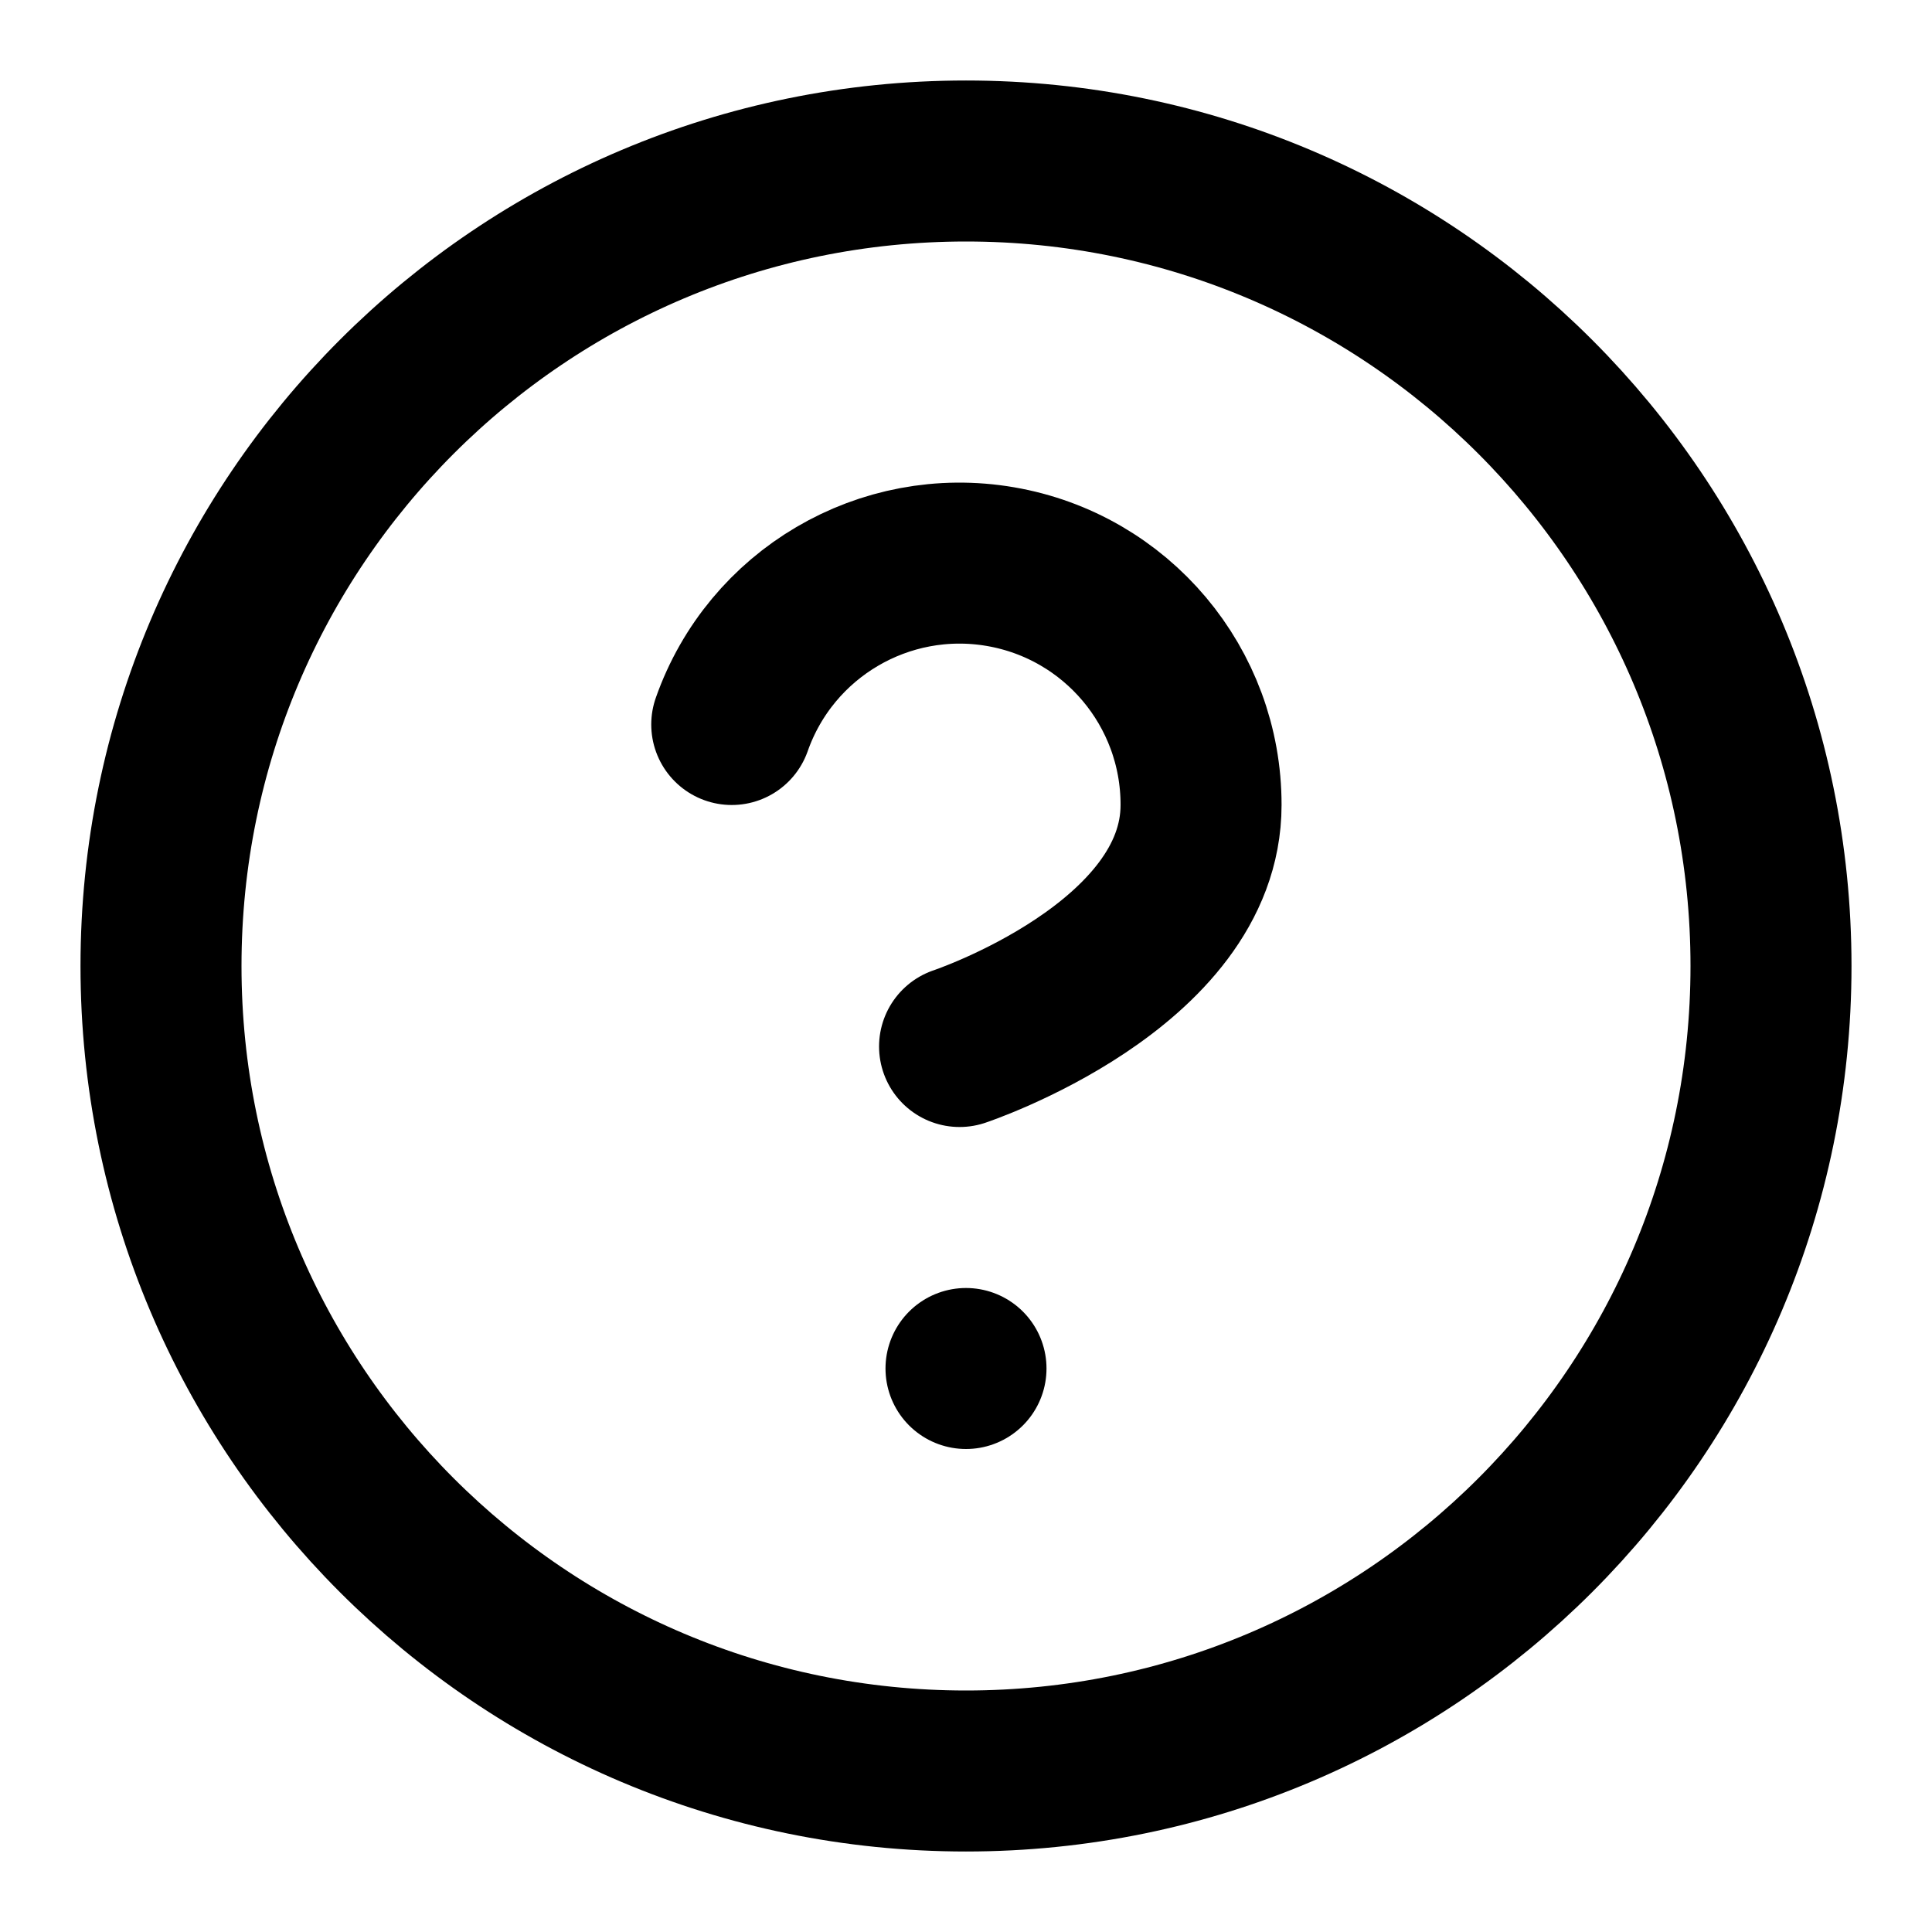
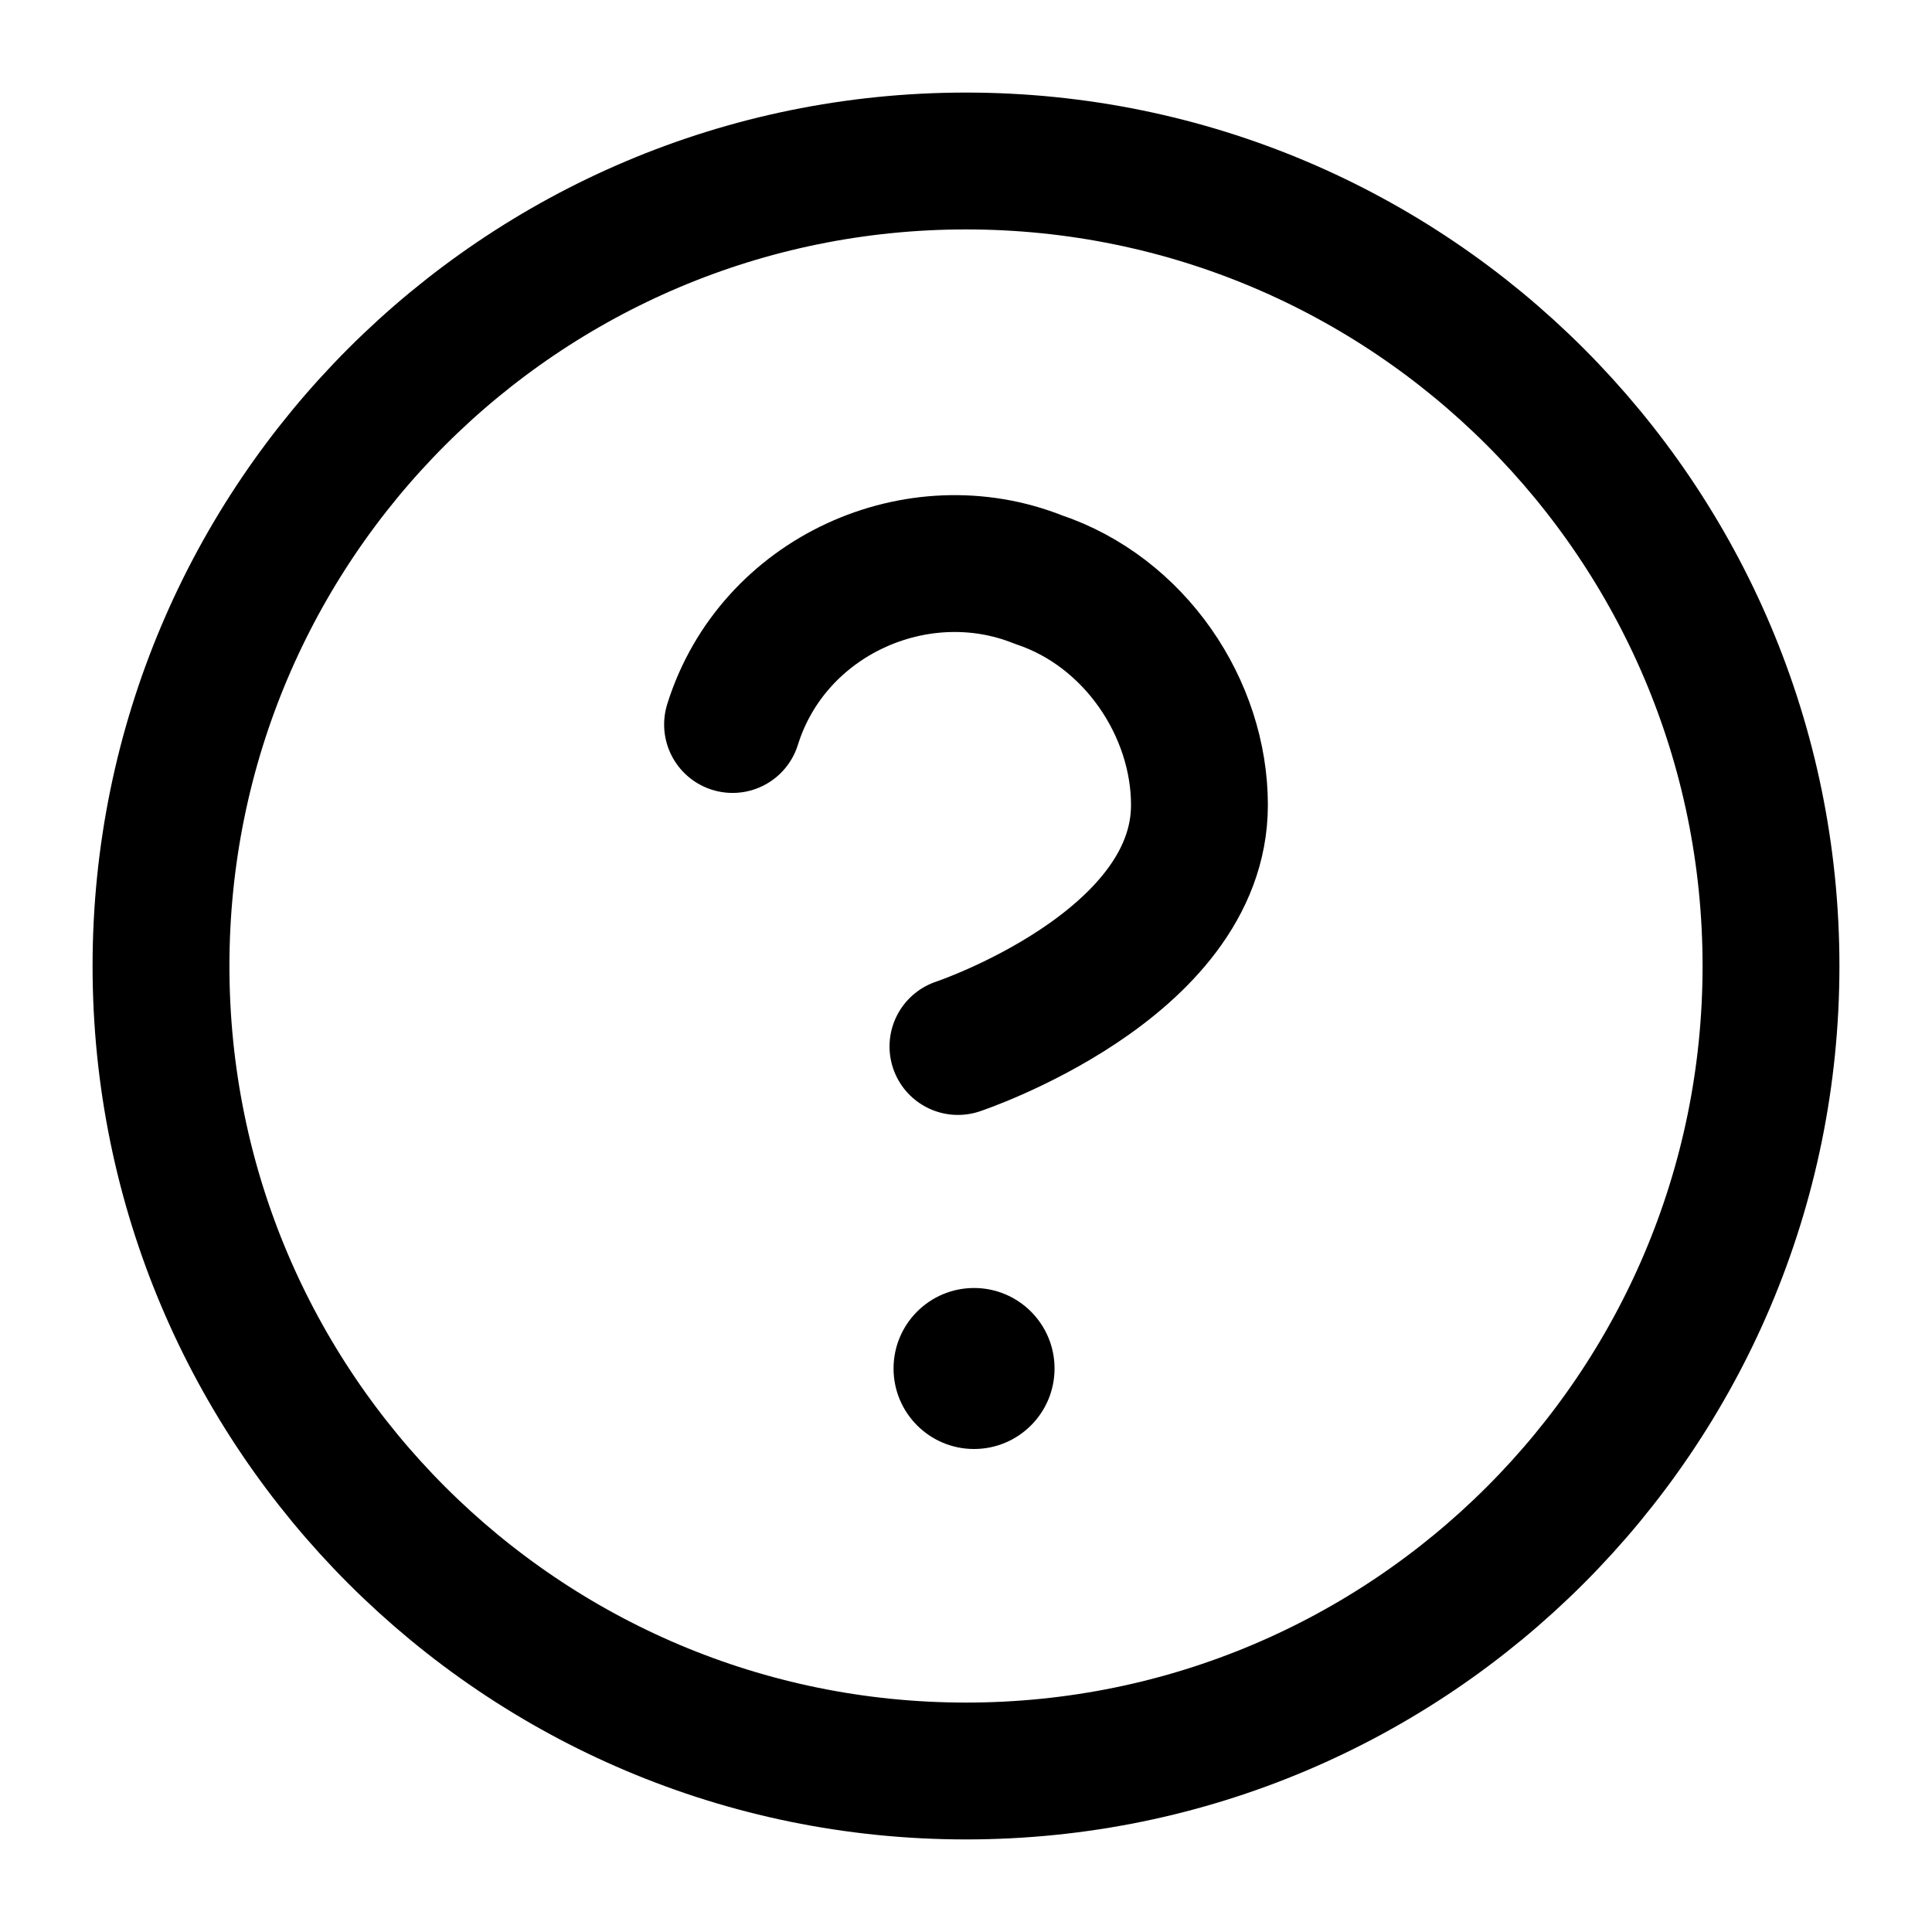
- <svg xmlns="http://www.w3.org/2000/svg" width="24" height="24" viewBox="0 0 24 24" fill="none" stroke="currentColor" stroke-width="2" stroke-linecap="round" stroke-linejoin="round" class="feather feather-help-circle">
-   <path d="M9.09 9a3 3 0 0 1 5.83 1c0 2-3 3-3 3" />
-   <circle cx="12" cy="12" r="10" />
-   <line x1="12" y1="17" x2="12" y2="17" />
+ <svg xmlns="http://www.w3.org/2000/svg" version="1.1" id="Layer_1" x="0px" y="0px" viewBox="0 0 24 24" style="enable-background:new 0 0 24 24;" xml:space="preserve">
+   <style type="text/css">
+ 	.st0{fill:none;stroke:#000000;stroke-width:1.7;stroke-linecap:round;stroke-linejoin:round;}
+ </style>
+   <path class="st0" d="M9.1,9c0.5-1.6,2.3-2.4,3.8-1.8c1.2,0.4,2,1.6,2,2.8c0,2-3,3-3,3" />
+   <circle class="st0" cx="12" cy="12" r="10" />
+   <circle cx="12.1" cy="17" r="1" />
</svg>
